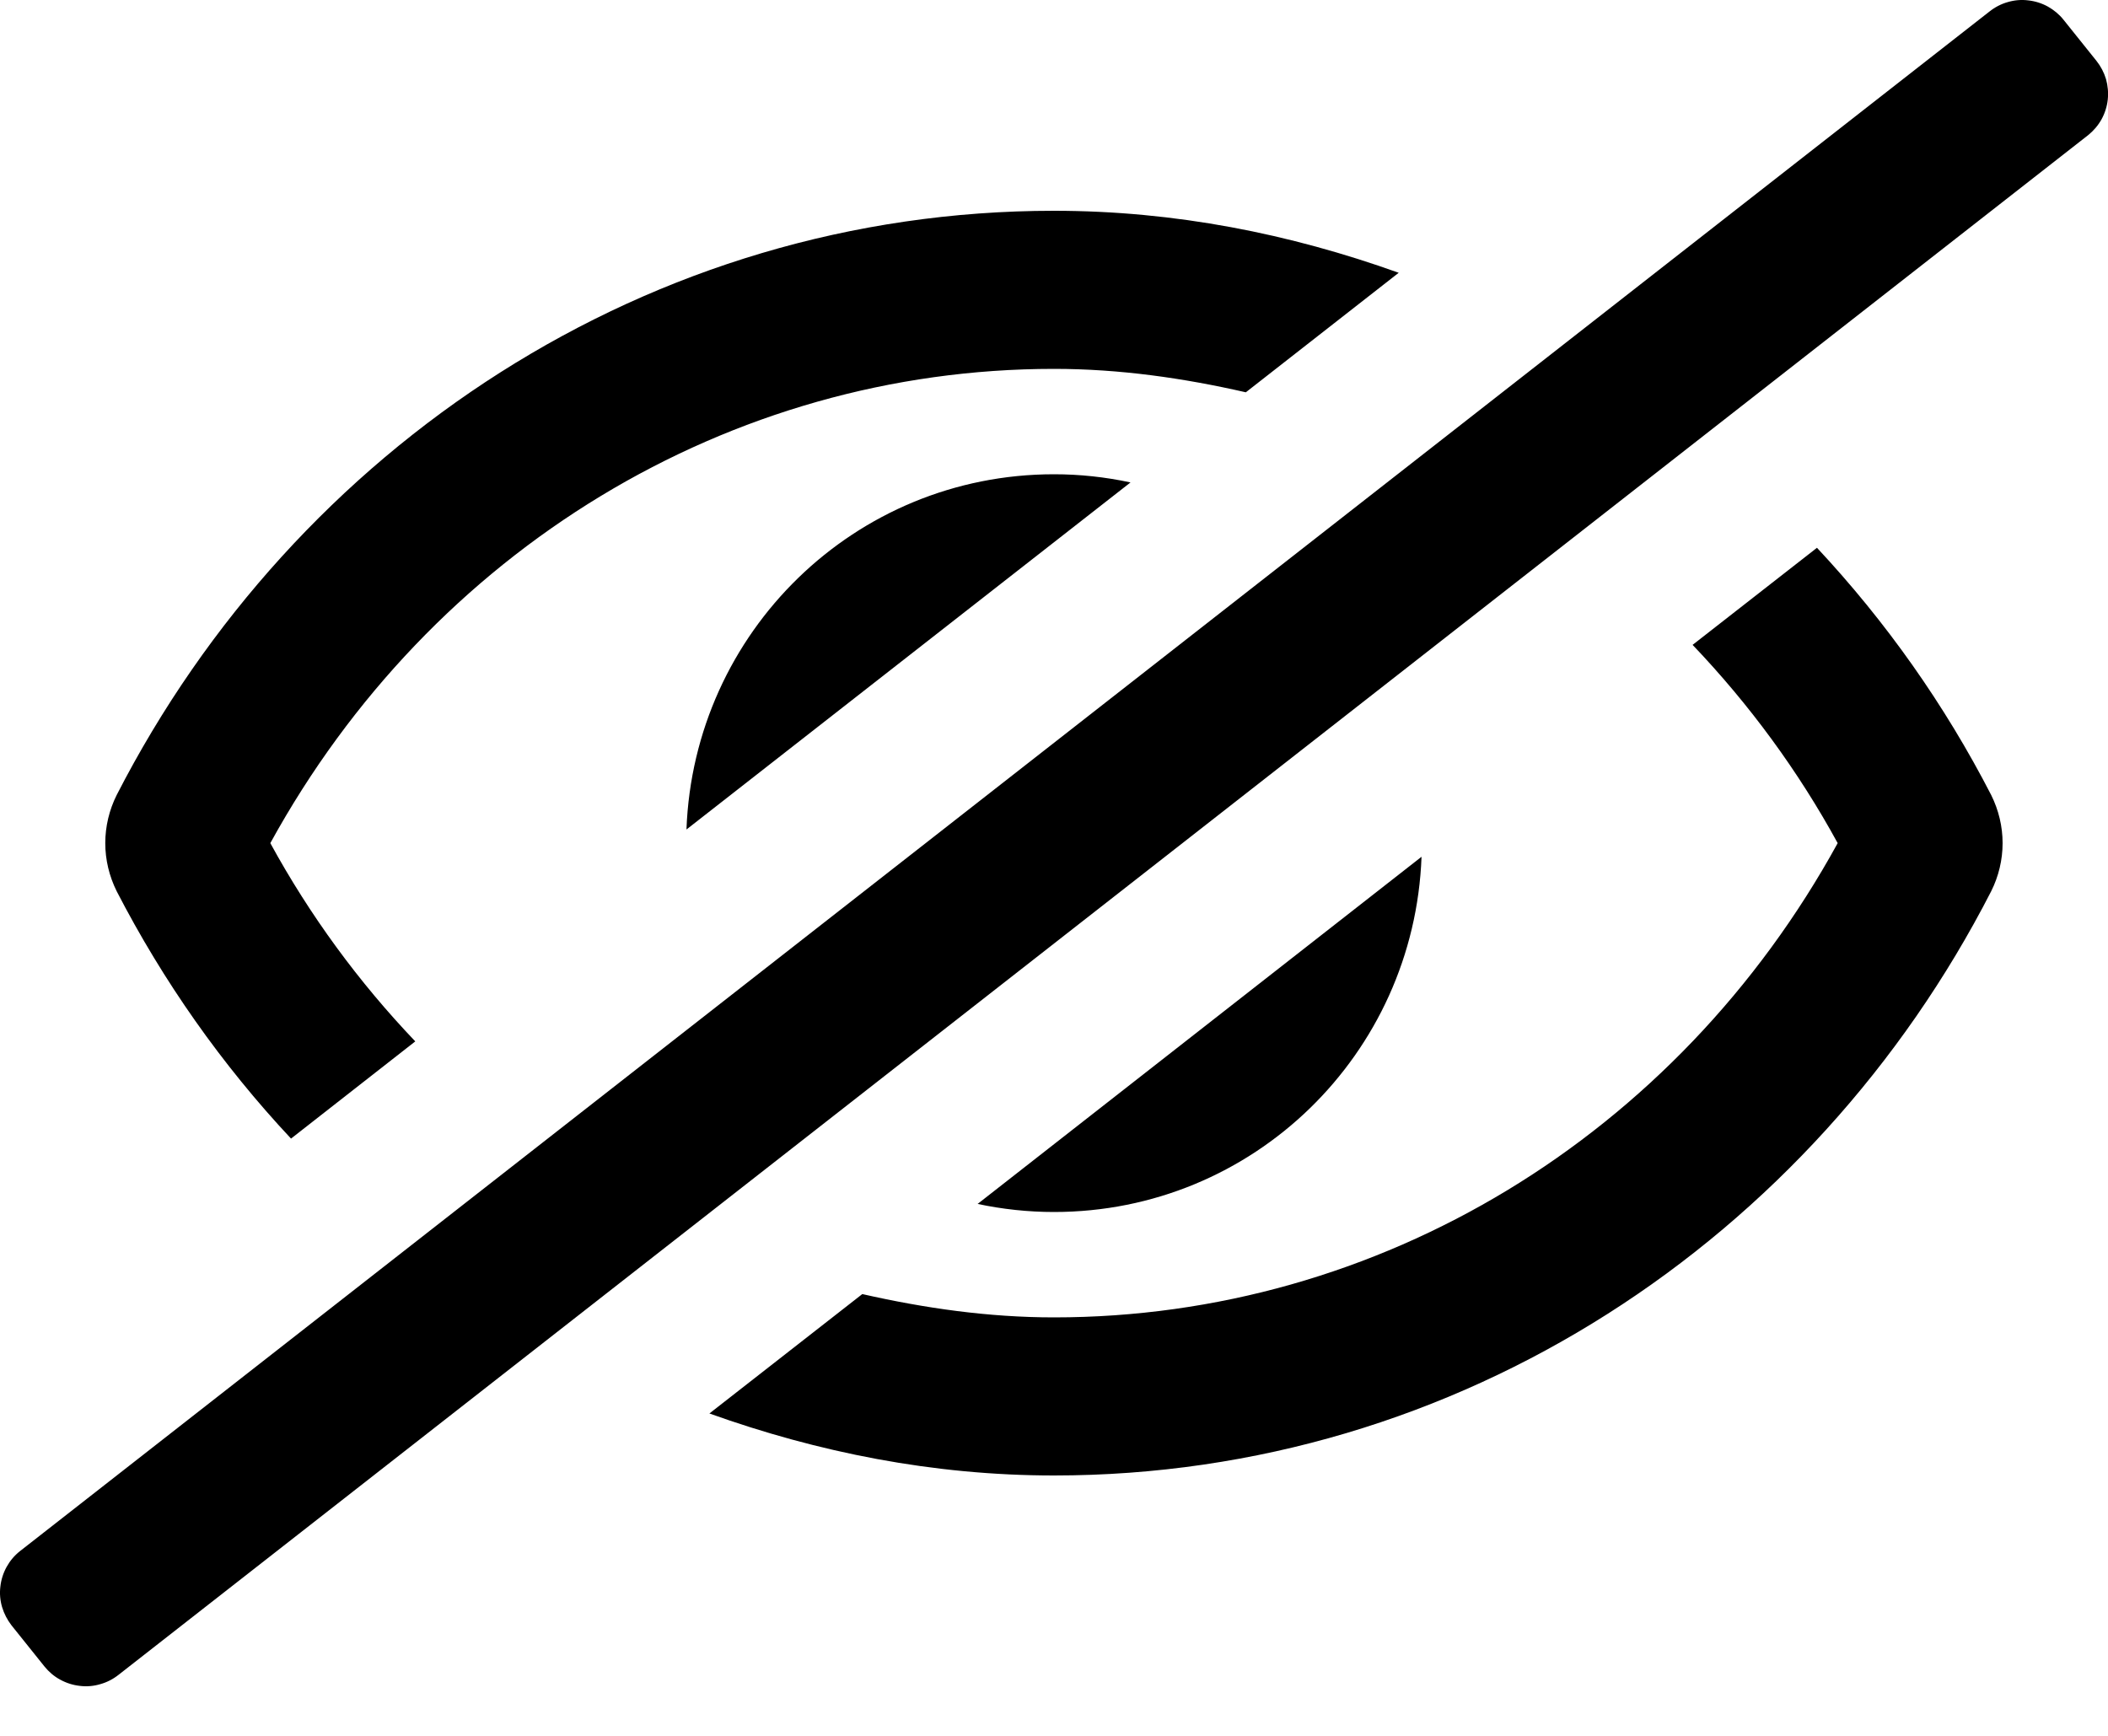
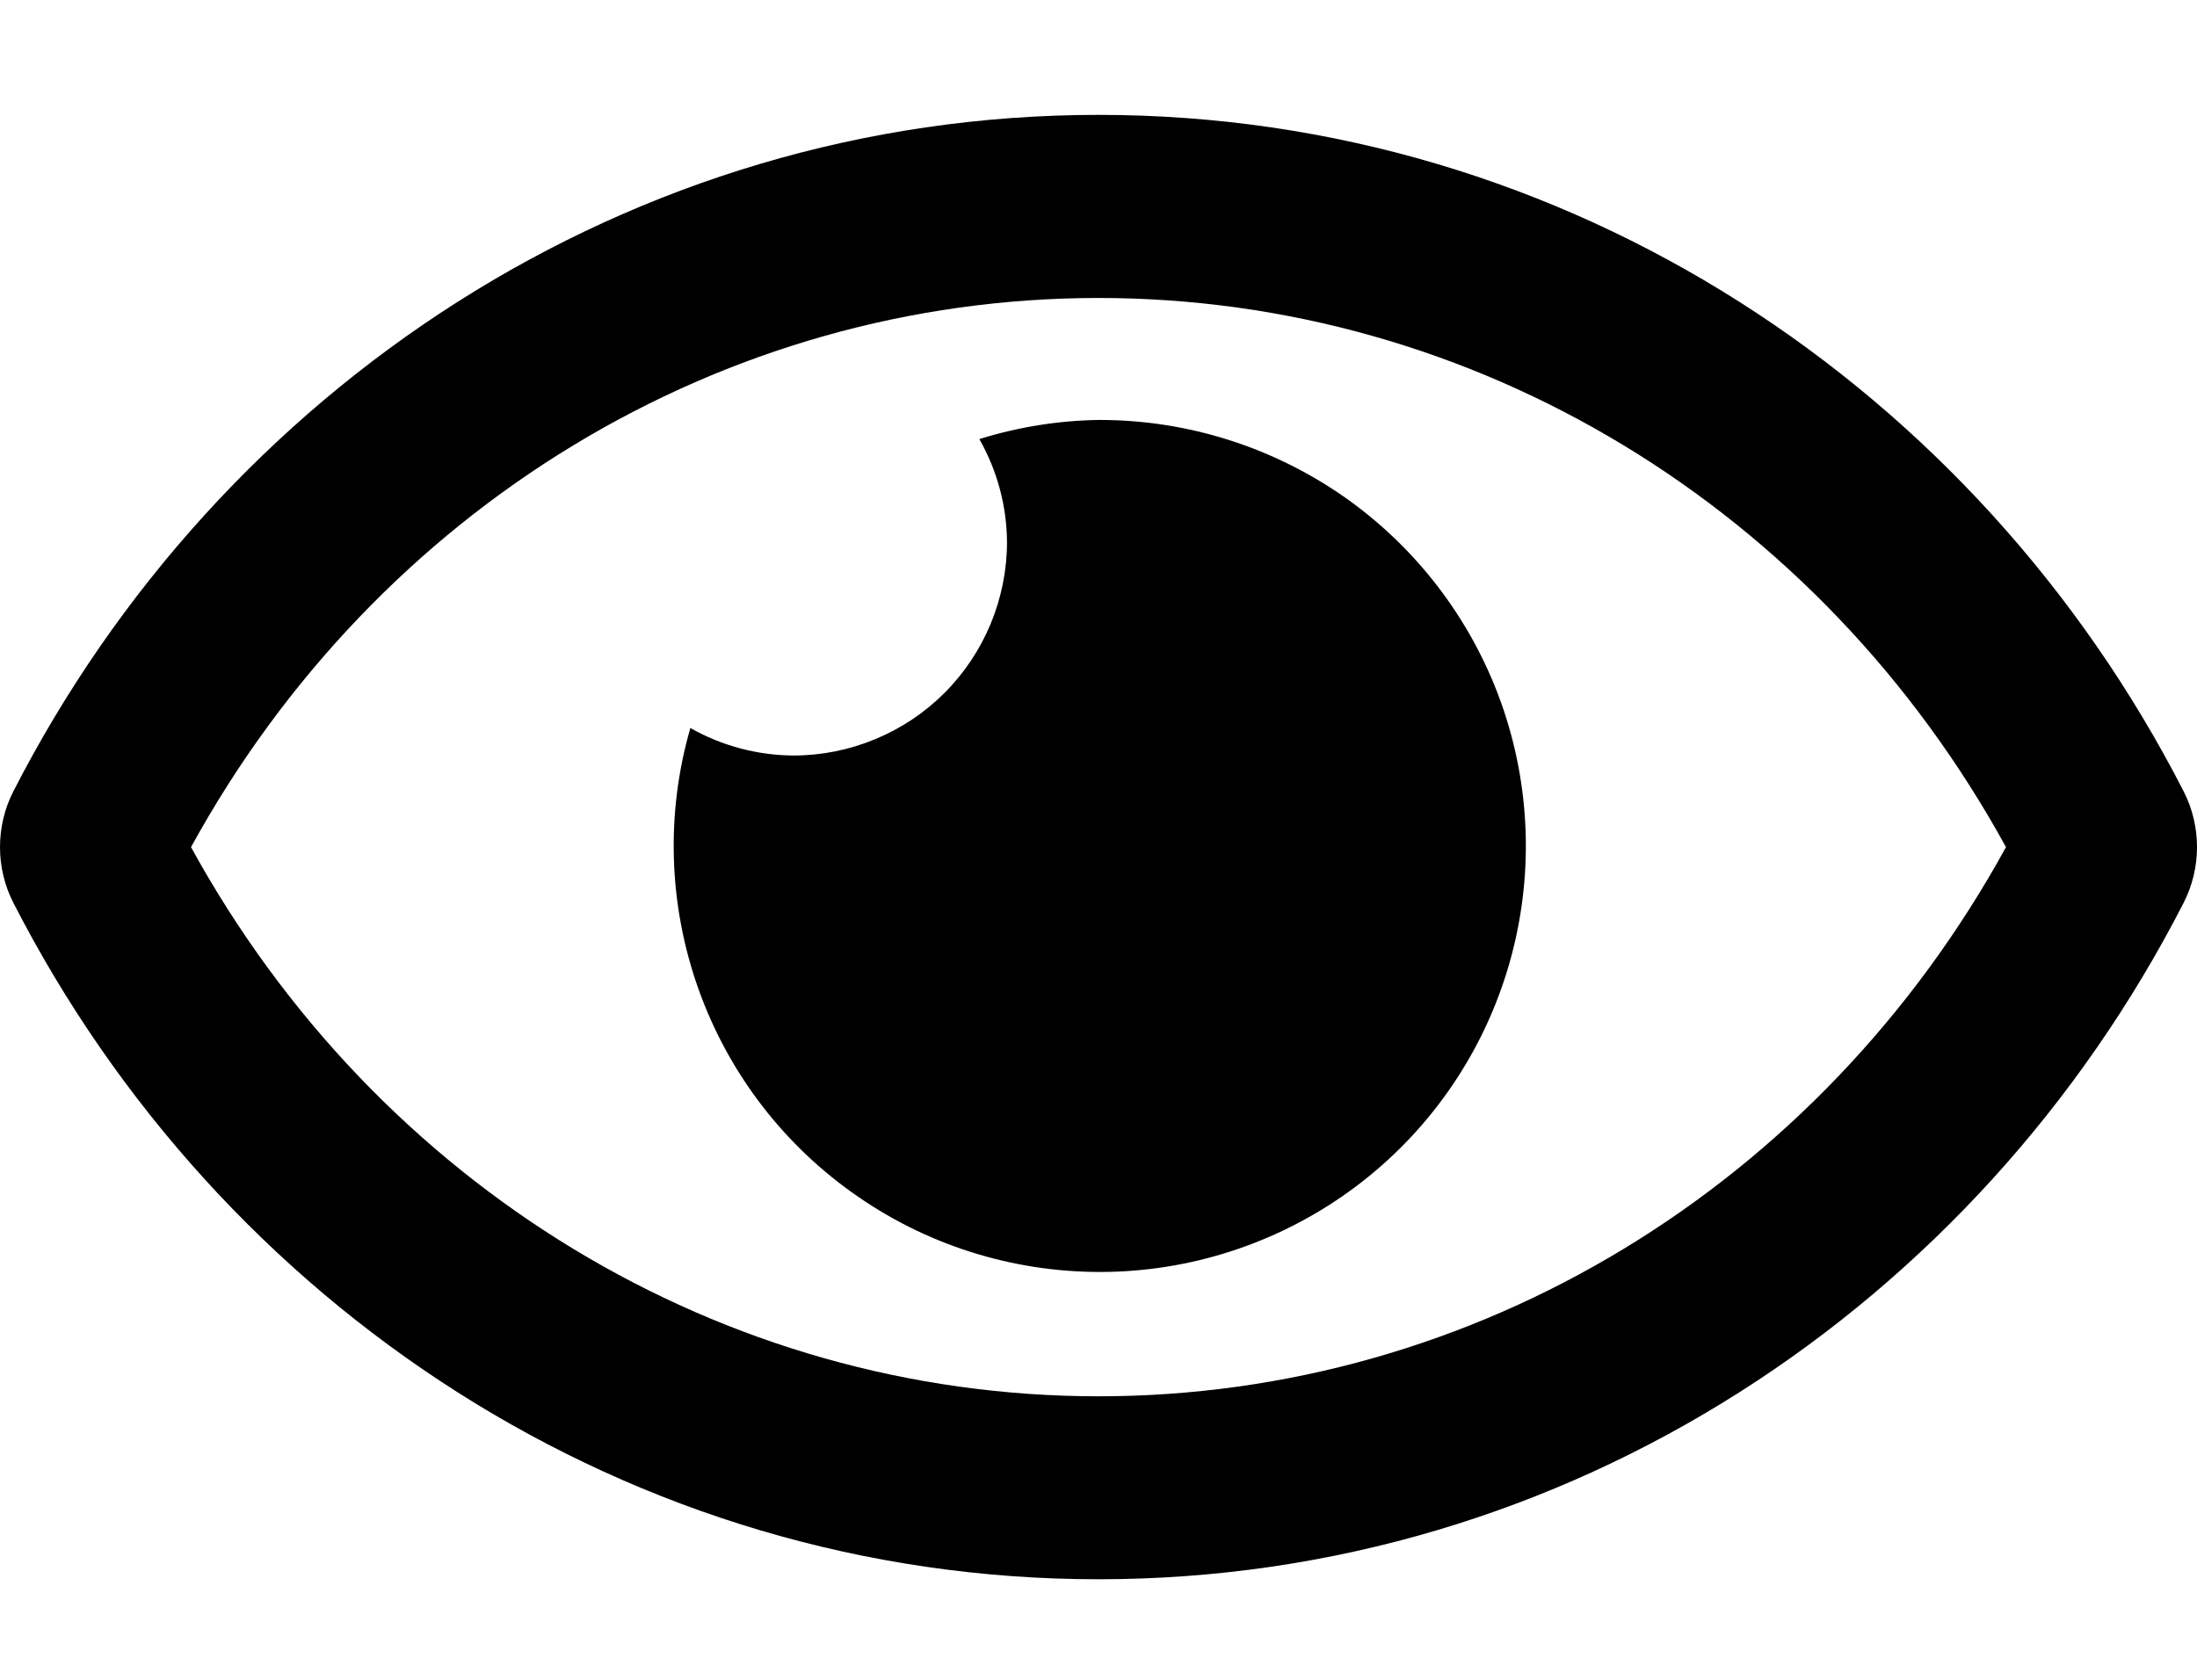
- <svg xmlns="http://www.w3.org/2000/svg" width="17" height="14" viewBox="0 0 17 14" fill="none">
-   <path d="M0.16 12.511L16.044 0.093C16.088 0.058 16.138 0.032 16.191 0.017C16.245 0.001 16.301 -0.004 16.356 0.003C16.412 0.009 16.466 0.026 16.515 0.053C16.563 0.08 16.607 0.116 16.641 0.159L16.907 0.491C16.942 0.535 16.968 0.585 16.984 0.638C16.999 0.692 17.004 0.748 16.998 0.804C16.992 0.859 16.975 0.913 16.948 0.962C16.921 1.011 16.884 1.054 16.841 1.089L0.957 13.507C0.913 13.542 0.863 13.568 0.809 13.583C0.756 13.599 0.7 13.604 0.644 13.597C0.589 13.591 0.535 13.574 0.486 13.547C0.437 13.521 0.394 13.484 0.359 13.441L0.093 13.109C0.059 13.065 0.033 13.015 0.017 12.962C0.001 12.908 -0.004 12.852 0.003 12.796C0.009 12.741 0.026 12.687 0.053 12.638C0.08 12.589 0.116 12.546 0.16 12.511V12.511ZM9.117 3.891L5.536 6.69C5.595 5.098 6.894 3.825 8.5 3.825C8.707 3.825 8.914 3.847 9.117 3.891ZM7.884 9.71L11.464 6.91C11.405 8.502 10.107 9.775 8.5 9.775C8.293 9.775 8.086 9.753 7.884 9.71V9.71ZM8.5 2.975C5.88 2.975 3.478 4.436 2.18 6.8C2.498 7.382 2.891 7.919 3.349 8.399L2.347 9.183C1.788 8.586 1.316 7.914 0.941 7.188C0.881 7.067 0.849 6.935 0.849 6.8C0.849 6.665 0.881 6.532 0.941 6.412C2.383 3.602 5.235 1.7 8.5 1.7C9.475 1.7 10.405 1.886 11.28 2.2L10.047 3.164C9.544 3.049 9.028 2.975 8.5 2.975ZM8.5 10.625C11.121 10.625 13.523 9.164 14.82 6.8C14.502 6.218 14.108 5.681 13.65 5.201L14.653 4.418C15.211 5.015 15.684 5.686 16.058 6.412C16.118 6.533 16.15 6.665 16.15 6.8C16.15 6.935 16.118 7.068 16.058 7.188C14.617 9.998 11.765 11.9 8.5 11.9C7.525 11.9 6.595 11.713 5.721 11.4L6.954 10.437C7.457 10.551 7.972 10.625 8.5 10.625Z" fill="black" />
+ <svg xmlns="http://www.w3.org/2000/svg" width="17" height="13" viewBox="0 0 17 13" fill="none">
+   <path d="M8.5 3.25C8.187 3.255 7.877 3.305 7.578 3.398C7.716 3.641 7.79 3.915 7.792 4.194C7.792 4.411 7.749 4.626 7.666 4.827C7.583 5.027 7.461 5.21 7.308 5.363C7.154 5.517 6.972 5.638 6.771 5.721C6.571 5.804 6.356 5.847 6.139 5.847C5.859 5.845 5.585 5.772 5.342 5.634C5.15 6.298 5.173 7.007 5.406 7.658C5.639 8.31 6.071 8.871 6.642 9.263C7.212 9.656 7.891 9.858 8.583 9.843C9.274 9.828 9.944 9.595 10.496 9.179C11.049 8.762 11.456 8.182 11.66 7.52C11.864 6.859 11.855 6.151 11.635 5.495C11.414 4.839 10.992 4.269 10.43 3.866C9.867 3.464 9.192 3.248 8.5 3.25V3.25ZM16.897 6.125C15.297 3.002 12.128 0.889 8.5 0.889C4.872 0.889 1.702 3.003 0.103 6.125C0.035 6.258 1.52588e-05 6.406 1.52588e-05 6.556C1.52588e-05 6.705 0.035 6.853 0.103 6.986C1.703 10.109 4.872 12.222 8.5 12.222C12.128 12.222 15.298 10.108 16.897 6.986C16.965 6.853 17 6.705 17 6.555C17 6.406 16.965 6.258 16.897 6.125V6.125ZM8.5 10.806C5.588 10.806 2.919 9.182 1.478 6.556C2.919 3.929 5.588 2.306 8.5 2.306C11.412 2.306 14.081 3.929 15.522 6.556C14.081 9.182 11.412 10.806 8.5 10.806Z" fill="black" />
</svg>
